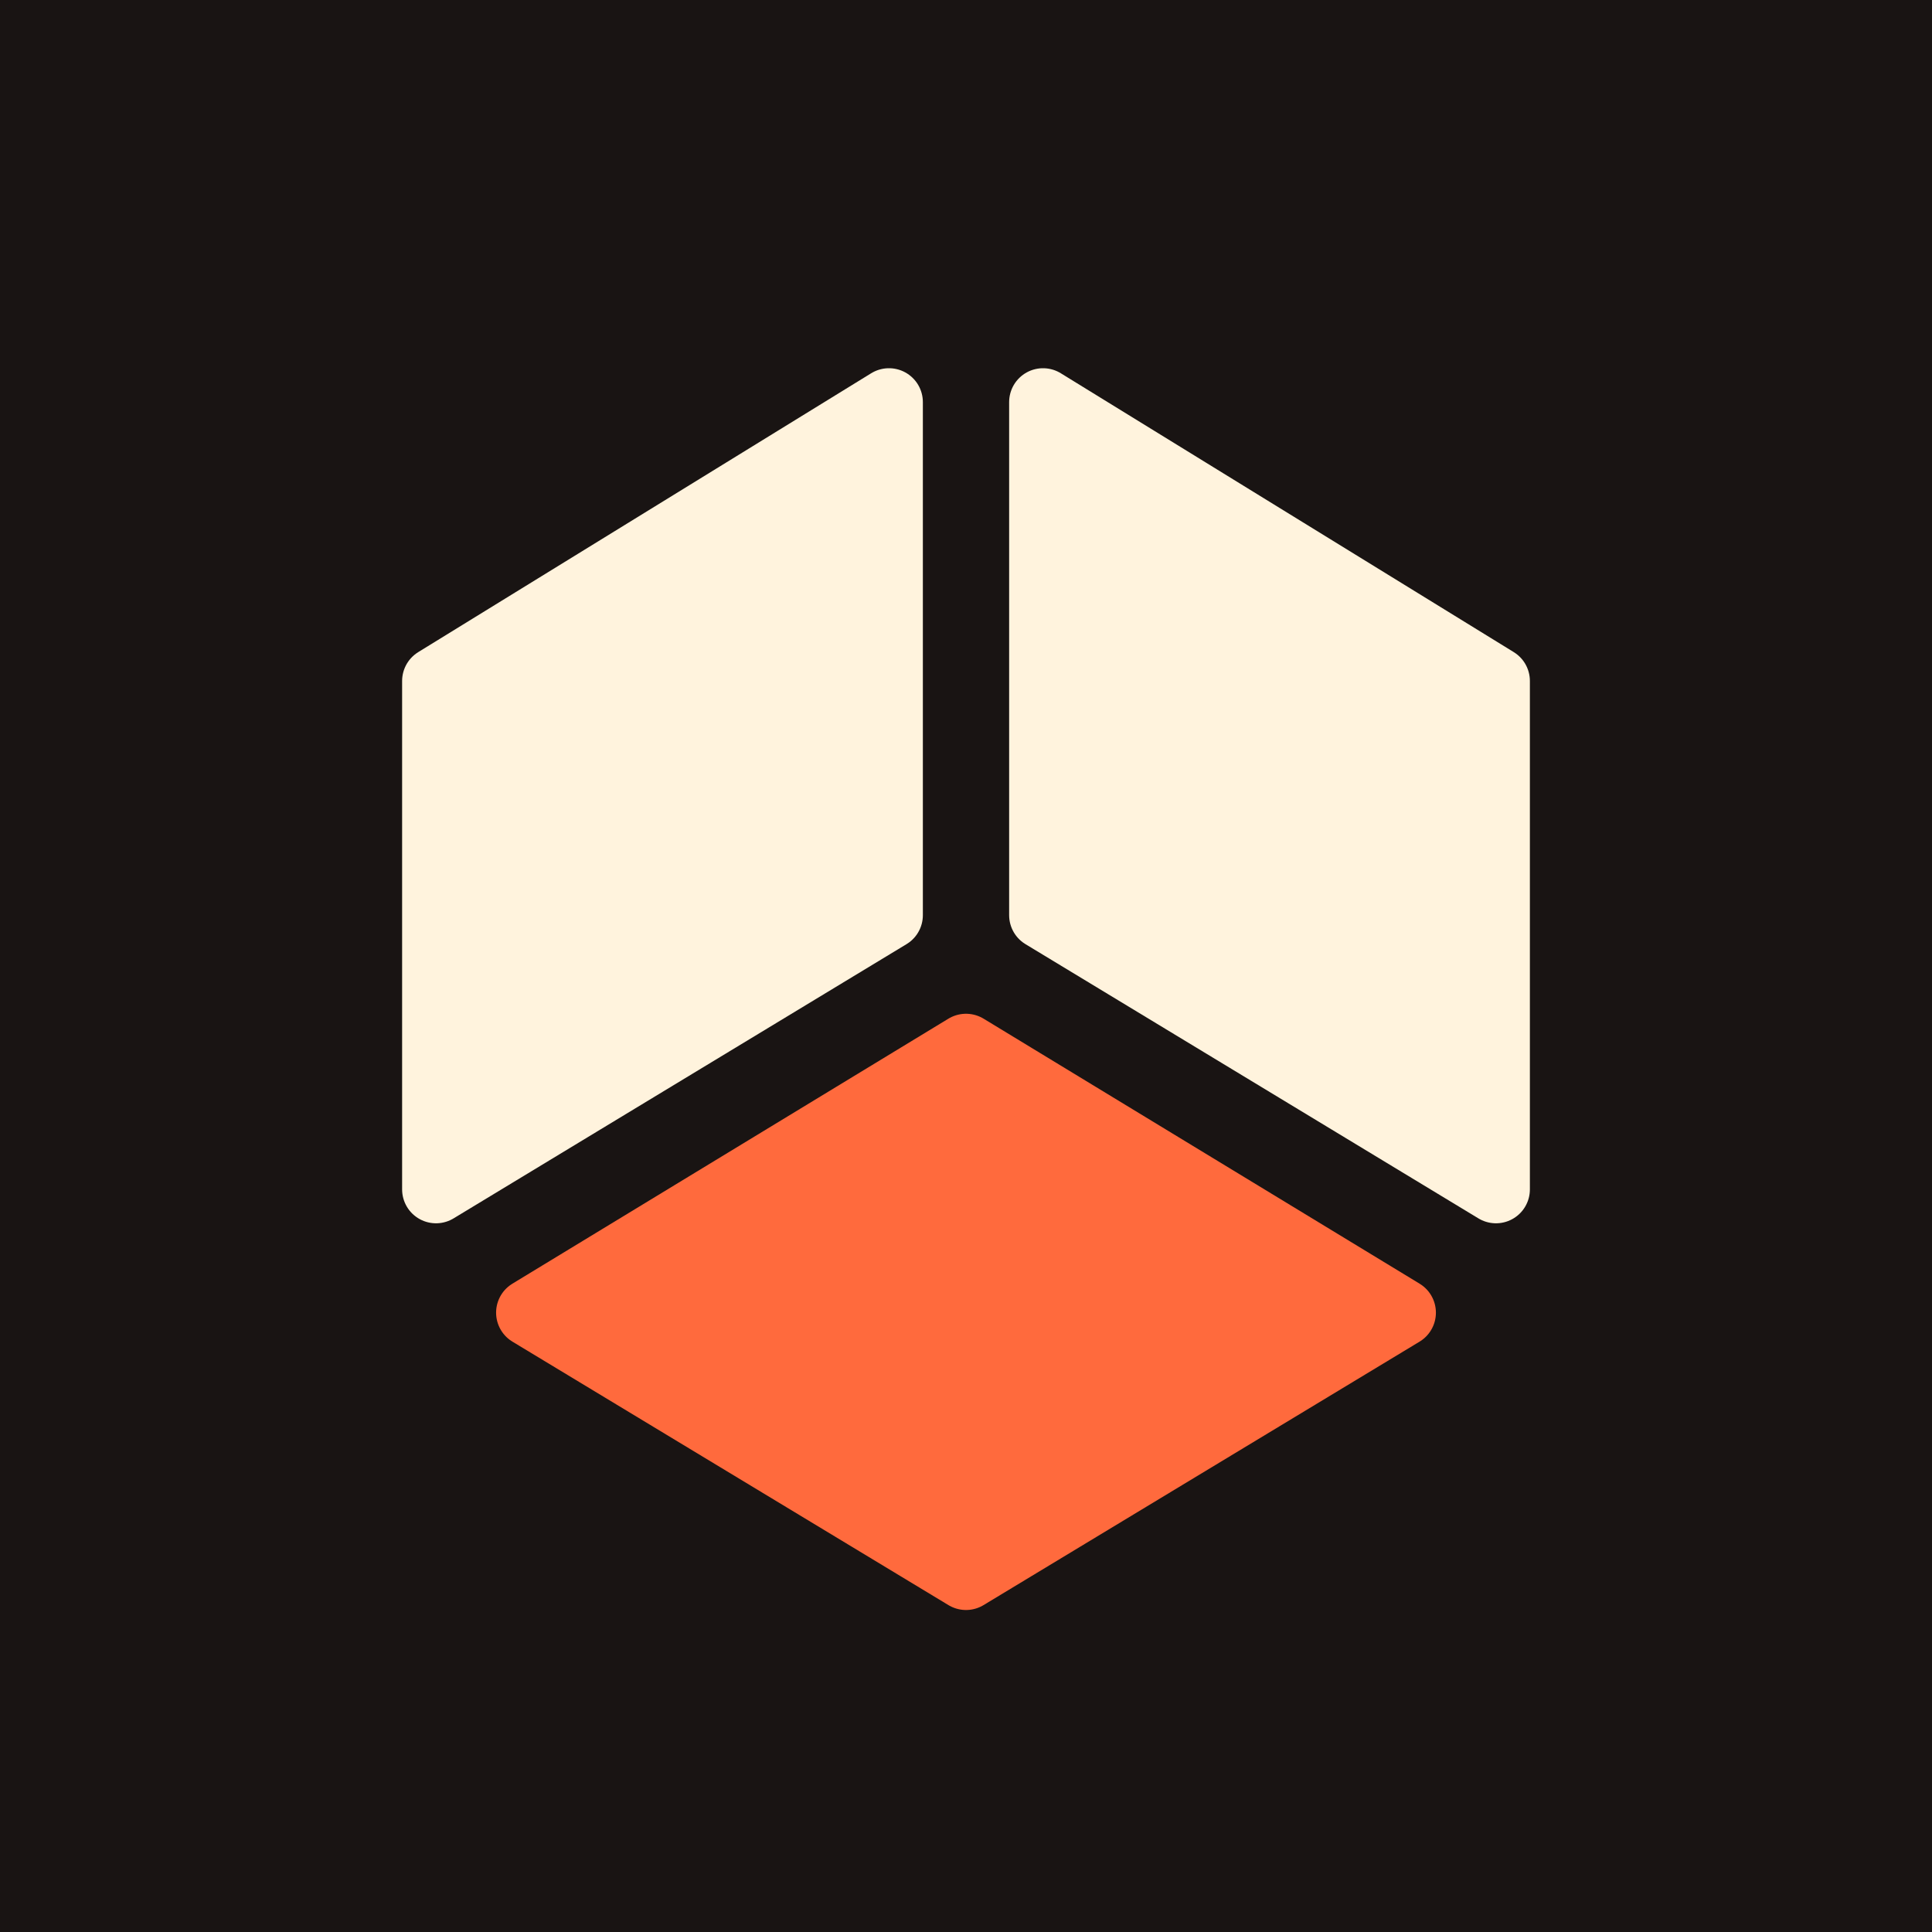
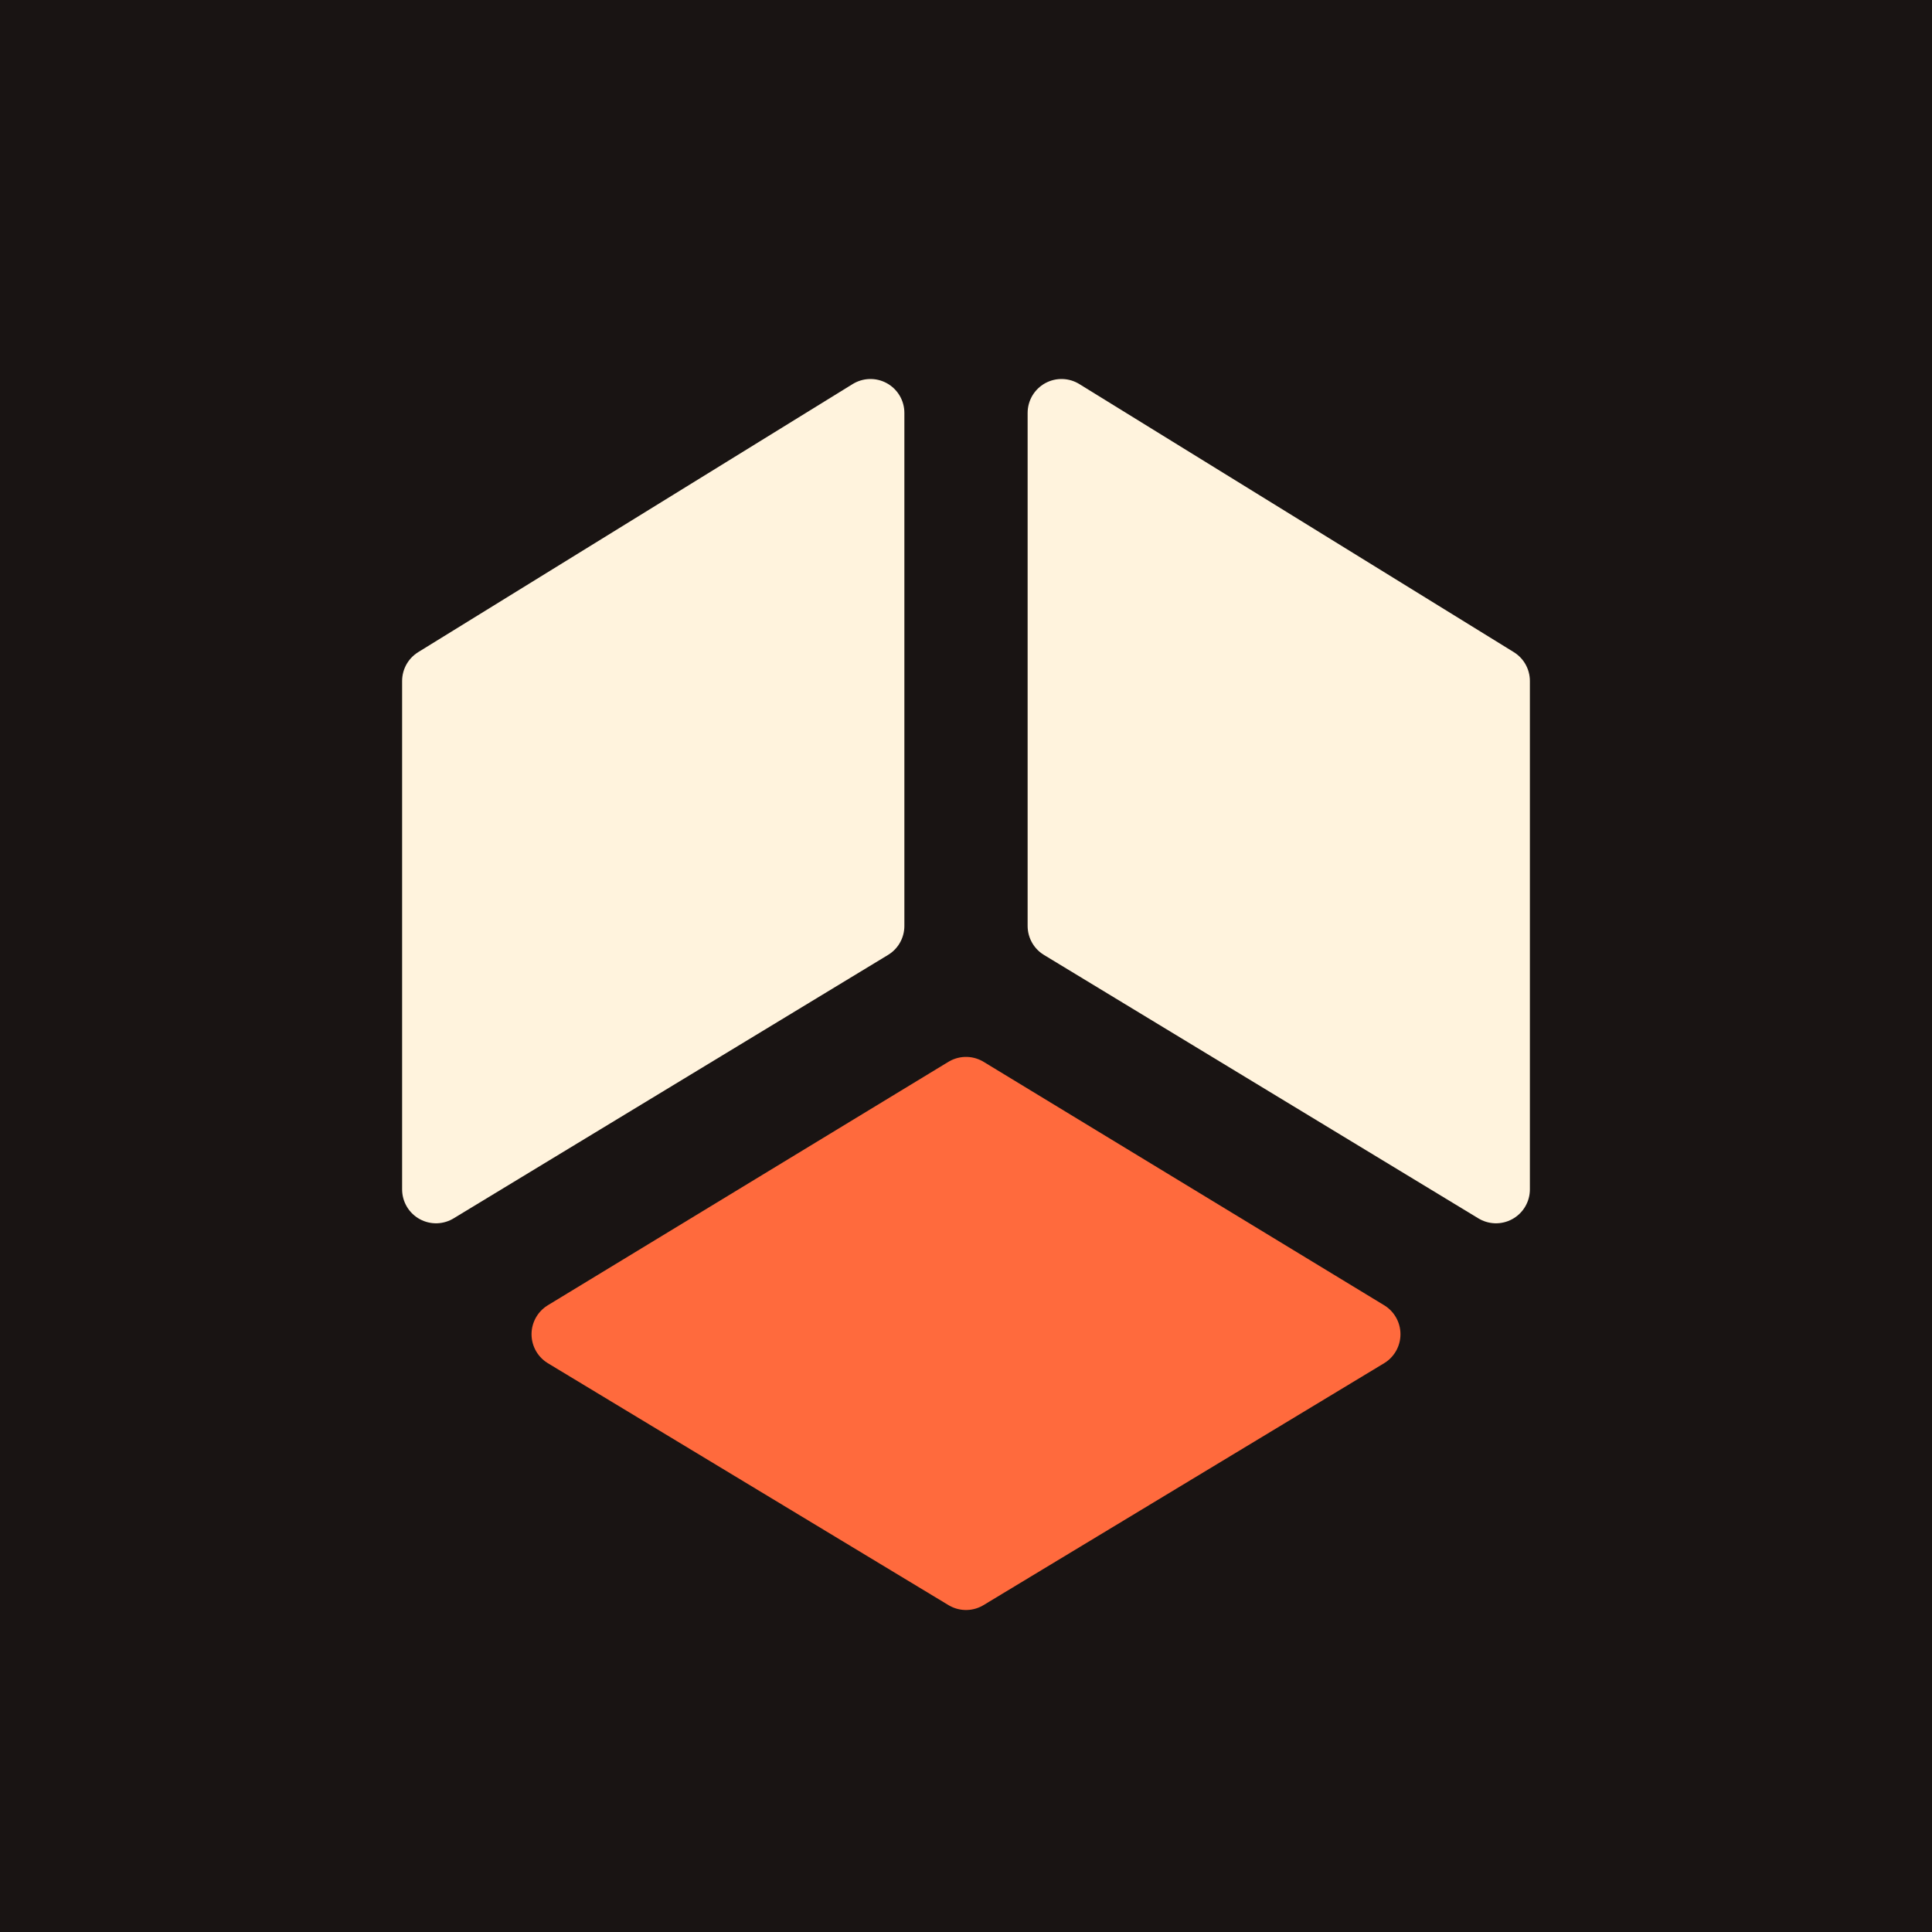
<svg xmlns="http://www.w3.org/2000/svg" width="1254" height="1254" viewBox="0 0 1254 1254" stroke-width="44" stroke-linejoin="round">
  <rect width="1254" height="1254" fill="#191413" stroke="none" />
-   <polygon points="283,442 577,261 577,594 283,772" fill="#fff3dd" stroke="#fff3dd" />
-   <polygon points="677,261 971,442 971,772 677,594" fill="#fff3dd" stroke="#fff3dd" />
-   <polygon points="627,680 910,852 627,1023 344,852" fill="#ff6a3d" stroke="#ff6a3d" />
+   <polygon points="283,442 565,268 565,601 283,772" fill="#fff3dd" stroke="#fff3dd" />
+   <polygon points="689,268 971,442 971,772 689,601" fill="#fff3dd" stroke="#fff3dd" />
+   <polygon points="627,708 887,866 627,1023 367,866" fill="#ff6a3d" stroke="#ff6a3d" />
</svg>
